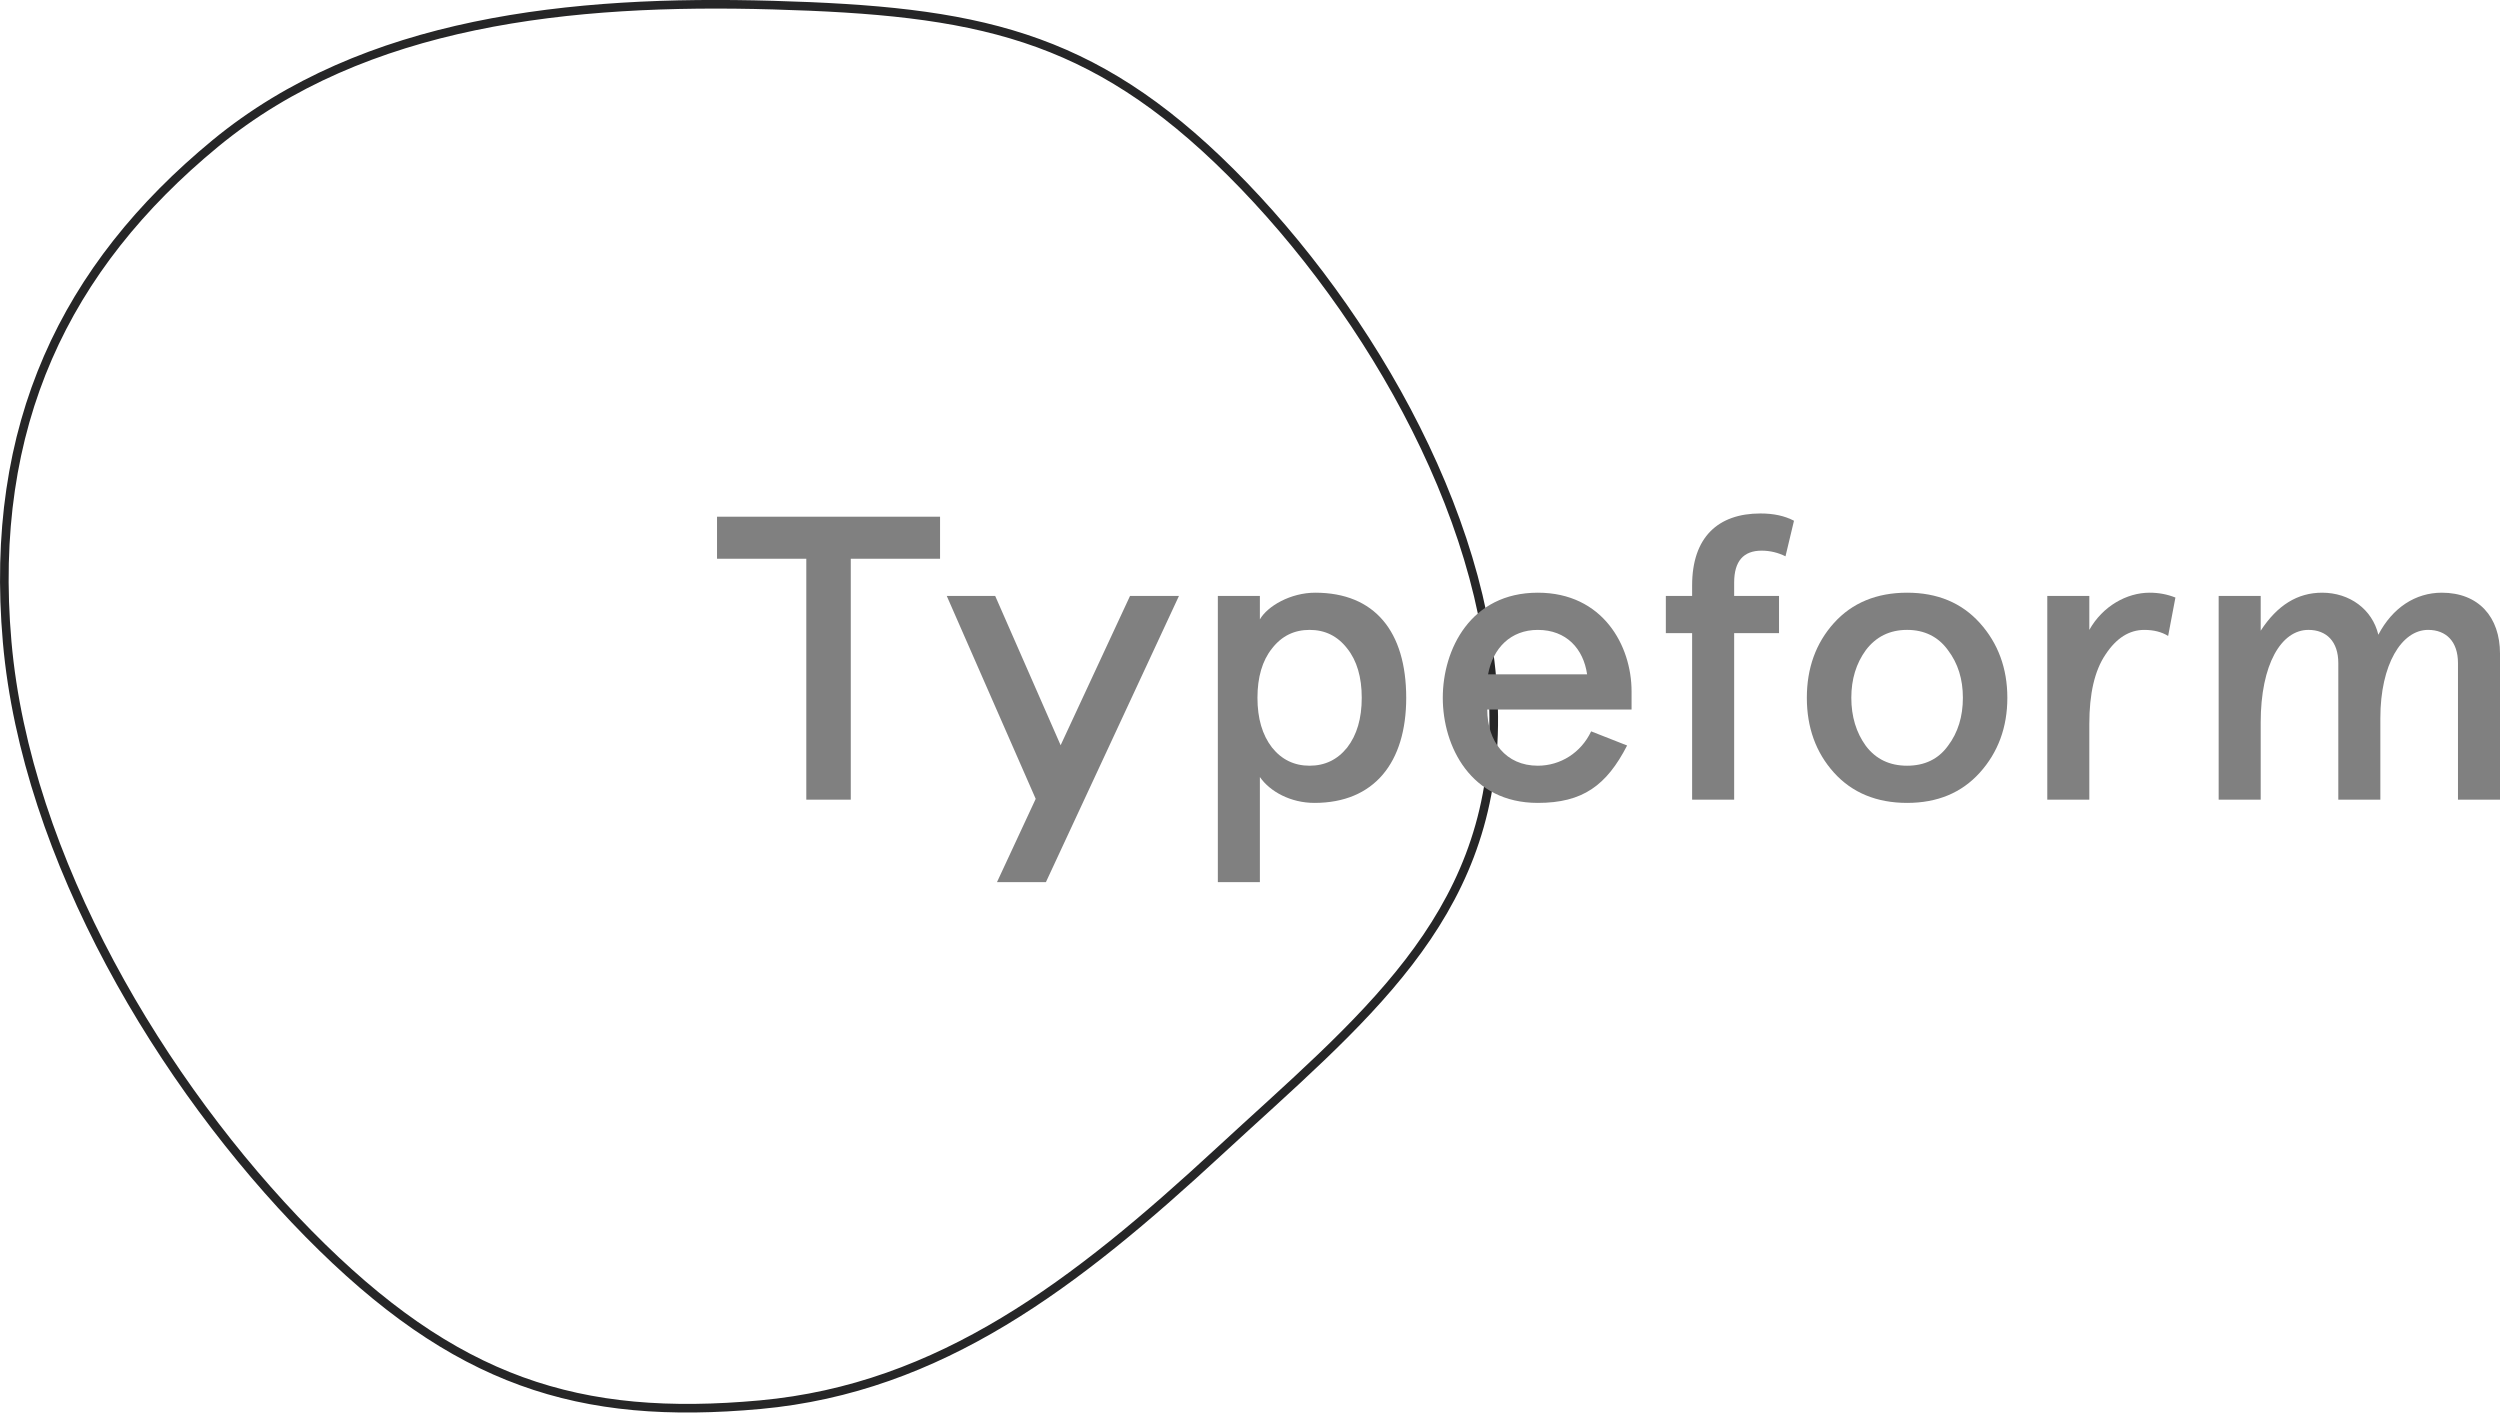
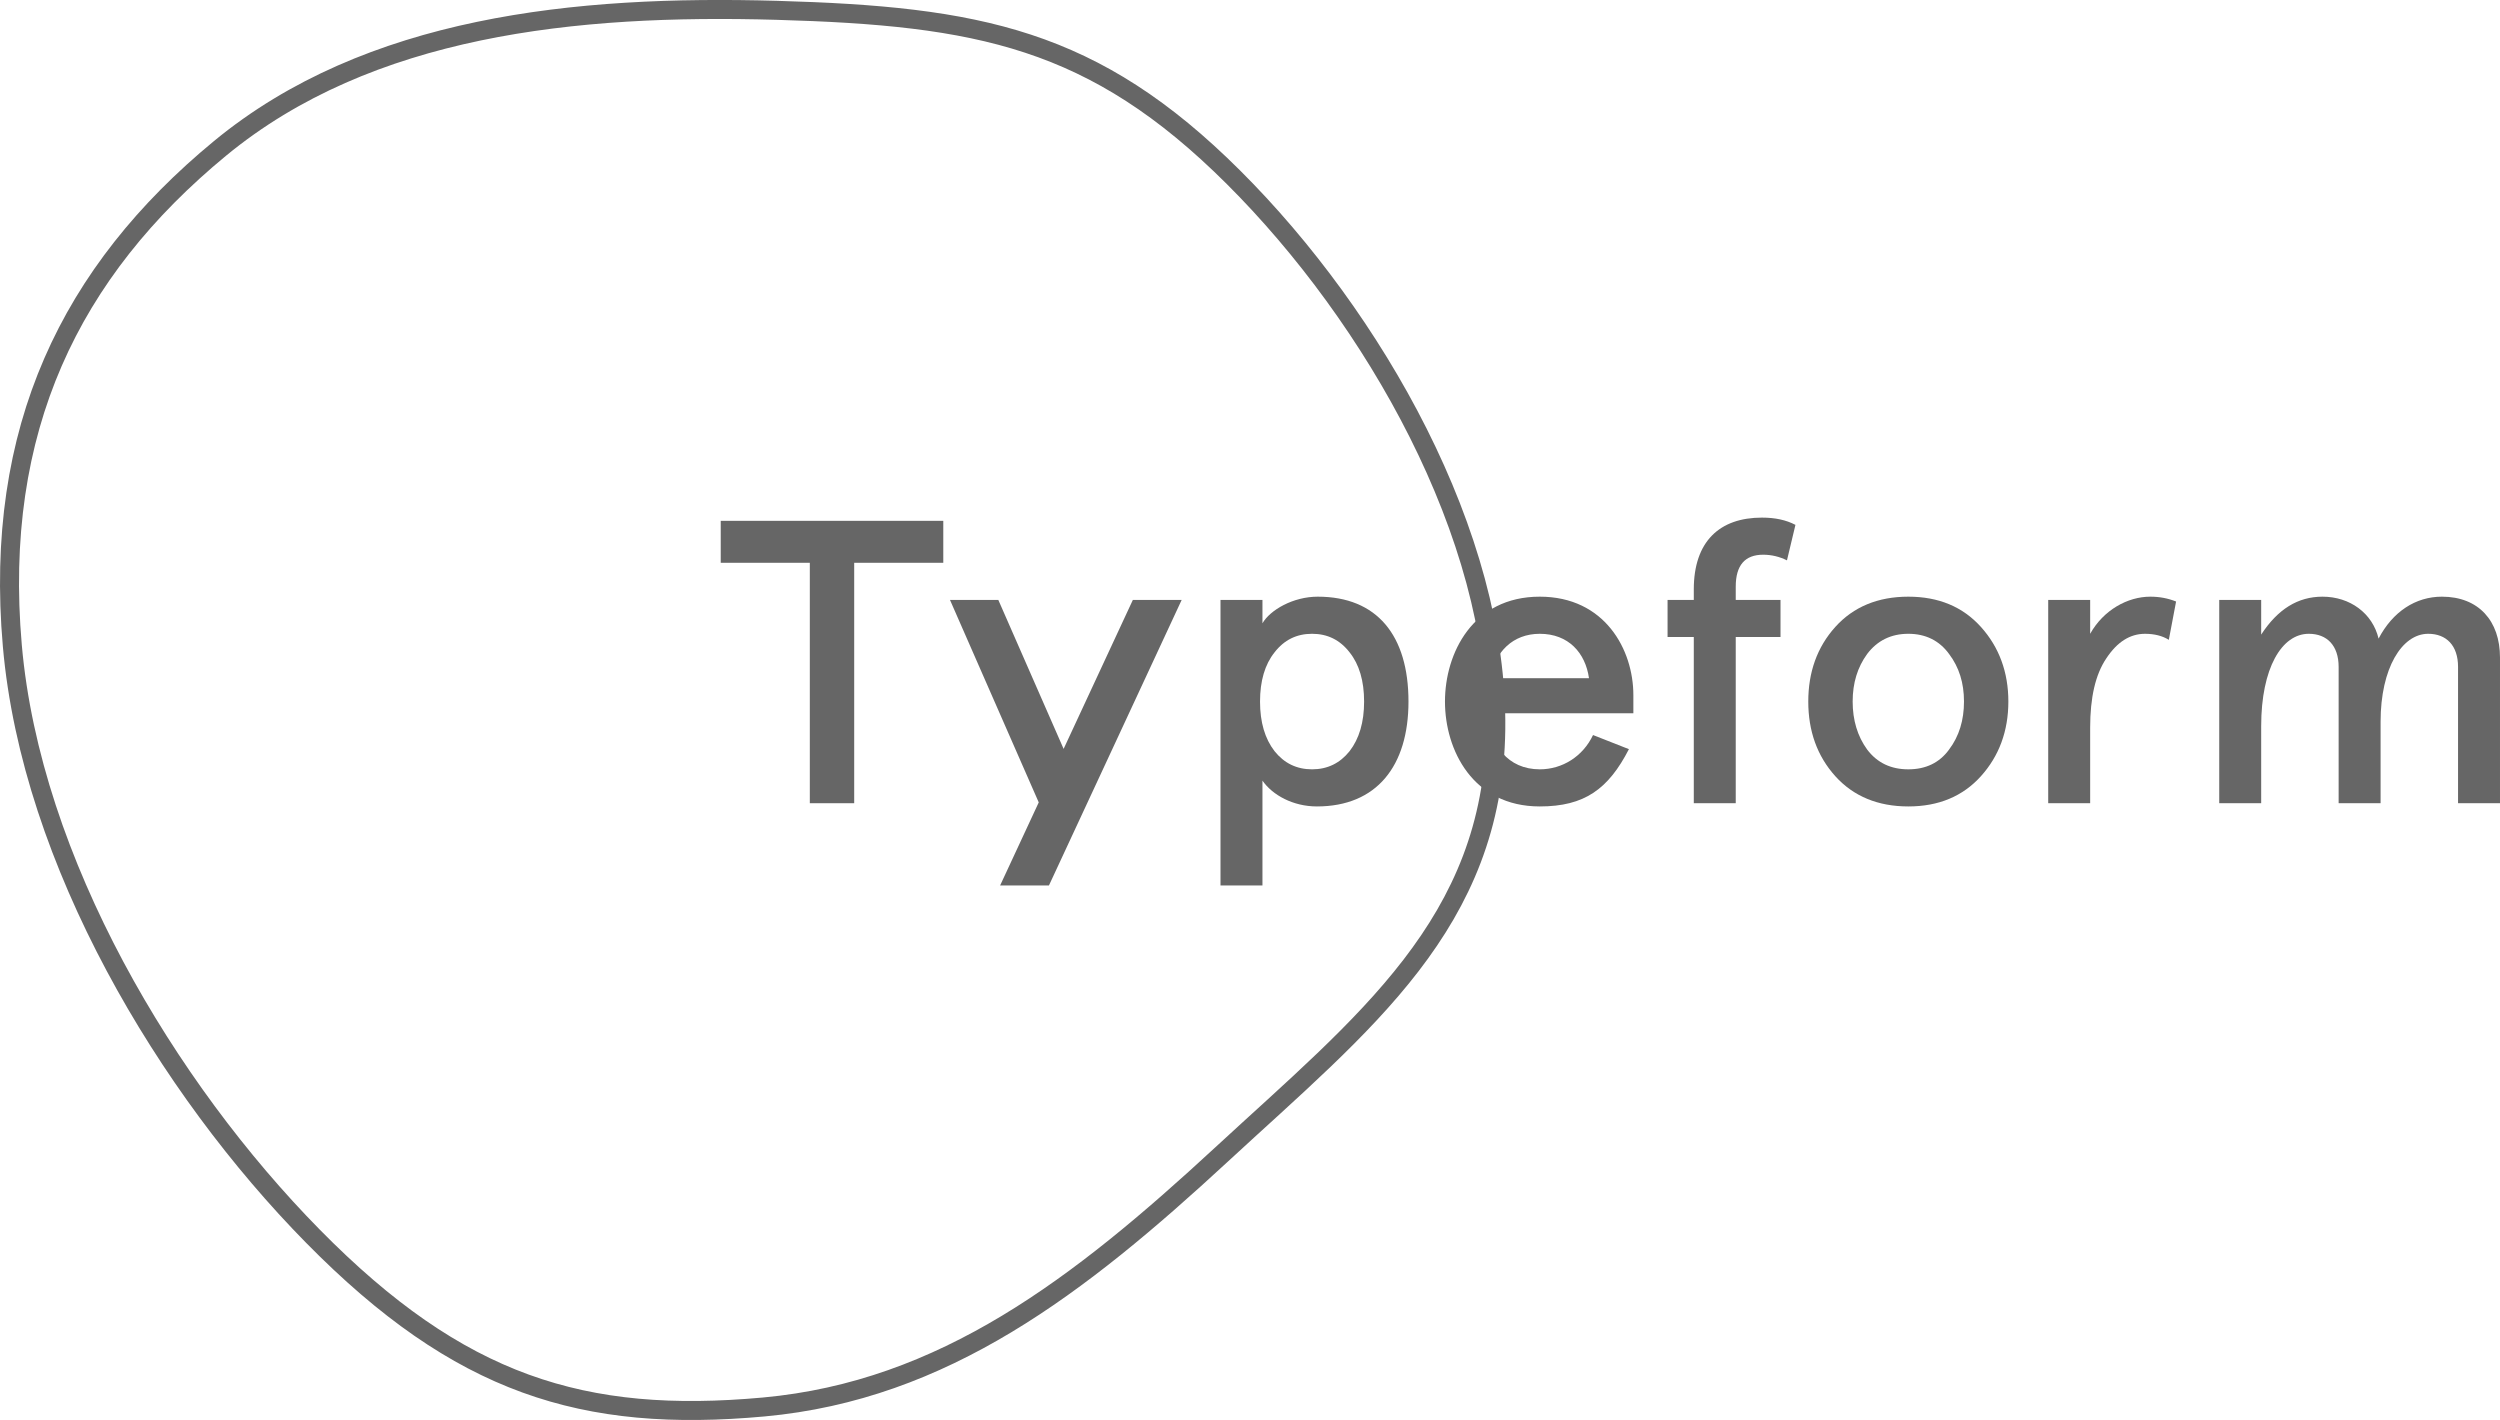
- <svg xmlns="http://www.w3.org/2000/svg" width="88.495" height="50" viewBox="0 0 88.495 50" data-state="resting" data-palette="positive" data-background="#f1eCe3" version="1.1" id="svg3812">
+ <svg xmlns="http://www.w3.org/2000/svg" id="svg3812" version="1.1" data-background="#f1eCe3" data-palette="positive" data-state="resting" viewBox="0 0 131.601 74.746" height="74.746" width="131.601">
  <defs id="defs3816" />
-   <g transform="translate(-3.31083,-183.1916)" id="g3810">
-     <path class="tf-ring" d="m 30.217,232.915 c 6.391,-0.584 11.185,-4.286 16.237,-8.953 5.051,-4.665 9.639,-8.201 9.731,-15.079 0.091,-6.892 -4.327,-14.623 -9.303,-19.586 -4.958,-4.945 -9.068,-5.719 -16.206,-5.924 -7.138,-0.205 -14.468,0.548 -19.747,4.899 -5.297,4.368 -8.036,9.959 -7.365,17.64 0.67,7.655 5.49,15.69 10.664,20.947 5.191,5.274 9.587,6.639 15.99,6.056 z" id="path3790" style="fill:none;stroke:#262627;stroke-width:0.305" />
-     <g class="tf-wordmark" transform="matrix(0.3046057,0,0,0.3046057,28.49842,201.1496)" id="g3808" style="fill:#808080">
-       <polygon points="16.179,33.974 11.011,33.974 11.011,5.976 0.636,5.976 0.636,1.091 26.554,1.091 26.554,5.976 16.179,5.976 " id="polygon3792" style="fill:#808080" />
-       <polygon class="tf-letter" points="37.669,33.88 33.17,43.556 38.856,43.556 54.316,10.298 48.631,10.298 40.566,27.648 32.961,10.298 27.332,10.298 " style="display:block;fill:#808080" id="polygon3794" />
-       <path class="tf-letter" d="m 75.558,22.136 c 0,-2.396 -0.563,-4.322 -1.69,-5.73 -1.128,-1.457 -2.584,-2.162 -4.37,-2.162 -1.785,0 -3.241,0.705 -4.368,2.162 -1.128,1.408 -1.691,3.334 -1.691,5.73 0,2.396 0.563,4.321 1.691,5.778 1.127,1.409 2.583,2.114 4.368,2.114 1.786,0 3.242,-0.705 4.37,-2.114 1.127,-1.457 1.69,-3.382 1.69,-5.778 m -5.496,12.214 c -2.772,0 -5.167,-1.316 -6.341,-3.006 v 12.212 h -4.886 v -33.257 h 4.886 v 2.724 c 0.893,-1.551 3.569,-3.101 6.436,-3.101 6.905,0 10.569,4.509 10.569,12.214 0,7.516 -3.712,12.214 -10.664,12.214 z" style="display:block;fill:#808080" id="path3796" />
-       <path class="tf-letter" d="m 90.238,19.412 h 11.509 c -0.423,-2.96 -2.396,-5.167 -5.731,-5.167 -3.147,0 -5.215,2.113 -5.778,5.167 z m 16.676,4.086 H 90.143 c 0,3.712 2.161,6.53 5.873,6.53 2.63,0 5.027,-1.504 6.201,-3.993 l 4.18,1.644 c -2.395,4.65 -5.167,6.671 -10.381,6.671 -7.798,0 -11.04,-6.577 -11.04,-12.214 0,-5.638 3.242,-12.214 11.04,-12.214 7.563,0 10.898,6.154 10.898,11.463 z" style="display:block;fill:#808080" id="path3798" />
-       <path class="tf-letter" d="m 110.897,14.619 v -4.321 h 3.054 v -1.221 c 0,-5.591 3.007,-8.362 7.938,-8.362 1.55,0 2.82,0.281 3.9,0.845 l -0.988,4.134 c -0.844,-0.423 -1.784,-0.658 -2.771,-0.658 -2.113,0 -3.194,1.222 -3.194,3.712 v 1.55 h 5.214 v 4.321 h -5.214 v 19.354 h -4.885 v -19.354 z" style="display:block;fill:#808080" id="path3800" />
-       <path class="tf-letter" d="m 132.451,22.136 c 0,2.161 0.563,4.04 1.69,5.59 1.175,1.551 2.772,2.302 4.792,2.302 2.02,0 3.618,-0.751 4.745,-2.302 1.174,-1.55 1.738,-3.429 1.738,-5.59 0,-2.161 -0.564,-3.993 -1.738,-5.543 -1.127,-1.551 -2.725,-2.349 -4.745,-2.349 -2.02,0 -3.617,0.798 -4.792,2.349 -1.127,1.55 -1.69,3.382 -1.69,5.543 m -5.168,0 c 0,-3.429 1.033,-6.341 3.147,-8.69 2.115,-2.35 4.98,-3.524 8.503,-3.524 3.524,0 6.342,1.174 8.456,3.524 2.114,2.349 3.194,5.261 3.194,8.69 0,3.429 -1.08,6.342 -3.194,8.691 -2.114,2.348 -4.932,3.523 -8.456,3.523 -3.523,0 -6.388,-1.175 -8.503,-3.523 -2.114,-2.349 -3.147,-5.262 -3.147,-8.691 z" style="display:block;fill:#808080" id="path3802" />
-       <path class="tf-letter" d="m 160.109,33.974 h -4.885 v -23.675 h 4.885 v 3.946 c 1.551,-2.772 4.369,-4.323 7,-4.323 1.08,0 2.066,0.189 3.006,0.564 l -0.846,4.463 c -0.751,-0.47 -1.69,-0.704 -2.771,-0.704 -1.738,0 -3.242,0.939 -4.509,2.864 -1.269,1.879 -1.88,4.557 -1.88,8.08 z" style="display:block;fill:#808080" id="path3804" />
-       <path class="tf-letter" d="m 175.14,10.298 h 4.885 v 4.04 c 1.927,-2.96 4.275,-4.416 7.14,-4.416 3.195,0 5.826,1.926 6.531,4.885 1.643,-3.147 4.321,-4.885 7.375,-4.885 4.274,0 6.764,2.818 6.764,7.093 v 16.958 h -4.885 v -15.877 c 0,-2.49 -1.363,-3.852 -3.477,-3.852 -3.053,0 -5.543,3.992 -5.543,10.24 v 9.489 h -4.886 v -15.877 c 0,-2.49 -1.362,-3.852 -3.475,-3.852 -3.148,0 -5.544,3.992 -5.544,10.757 v 8.972 h -4.885 z" style="display:block;fill:#808080" id="path3806" />
+   <g style="stroke-width:0.674" id="g3810" transform="matrix(1.484006,0,0,1.484006,-4.640059,-271.5832)">
+     <path style="fill:none;stroke:#666666;stroke-width:0.674;stroke-miterlimit:4;stroke-dasharray:none;stroke-opacity:1" id="path3790" d="m 30.217,232.915 c 6.391,-0.584 11.185,-4.286 16.237,-8.953 5.051,-4.665 9.639,-8.201 9.731,-15.079 0.091,-6.892 -4.327,-14.623 -9.303,-19.586 -4.958,-4.945 -9.068,-5.719 -16.206,-5.924 -7.138,-0.205 -14.468,0.548 -19.747,4.899 -5.297,4.368 -8.036,9.959 -7.365,17.64 0.67,7.655 5.49,15.69 10.664,20.947 5.191,5.274 9.587,6.639 15.99,6.056 z" class="tf-ring" />
+     <g style="fill:#666666;fill-opacity:1;stroke-width:0.674" id="g3808" transform="matrix(0.3046057,0,0,0.3046057,28.49842,201.1496)" class="tf-wordmark">
+       <polygon style="fill:#666666;fill-opacity:1;stroke-width:0.674" id="polygon3792" points="26.554,5.976 16.179,5.976 16.179,33.974 11.011,33.974 11.011,5.976 0.636,5.976 0.636,1.091 26.554,1.091 " />
+       <polygon id="polygon3794" style="display:block;fill:#666666;fill-opacity:1;stroke-width:0.674" points="32.961,10.298 27.332,10.298 37.669,33.88 33.17,43.556 38.856,43.556 54.316,10.298 48.631,10.298 40.566,27.648 " class="tf-letter" />
+       <path id="path3796" style="display:block;fill:#666666;fill-opacity:1;stroke-width:0.674" d="m 75.558,22.136 c 0,-2.396 -0.563,-4.322 -1.69,-5.73 -1.128,-1.457 -2.584,-2.162 -4.37,-2.162 -1.785,0 -3.241,0.705 -4.368,2.162 -1.128,1.408 -1.691,3.334 -1.691,5.73 0,2.396 0.563,4.321 1.691,5.778 1.127,1.409 2.583,2.114 4.368,2.114 1.786,0 3.242,-0.705 4.37,-2.114 1.127,-1.457 1.69,-3.382 1.69,-5.778 m -5.496,12.214 c -2.772,0 -5.167,-1.316 -6.341,-3.006 v 12.212 h -4.886 v -33.257 h 4.886 v 2.724 c 0.893,-1.551 3.569,-3.101 6.436,-3.101 6.905,0 10.569,4.509 10.569,12.214 0,7.516 -3.712,12.214 -10.664,12.214 z" class="tf-letter" />
+       <path id="path3798" style="display:block;fill:#666666;fill-opacity:1;stroke-width:0.674" d="m 90.238,19.412 h 11.509 c -0.423,-2.96 -2.396,-5.167 -5.731,-5.167 -3.147,0 -5.215,2.113 -5.778,5.167 z m 16.676,4.086 H 90.143 c 0,3.712 2.161,6.53 5.873,6.53 2.63,0 5.027,-1.504 6.201,-3.993 l 4.18,1.644 c -2.395,4.65 -5.167,6.671 -10.381,6.671 -7.798,0 -11.04,-6.577 -11.04,-12.214 0,-5.638 3.242,-12.214 11.04,-12.214 7.563,0 10.898,6.154 10.898,11.463 z" class="tf-letter" />
+       <path id="path3800" style="display:block;fill:#666666;fill-opacity:1;stroke-width:0.674" d="m 110.897,14.619 v -4.321 h 3.054 v -1.221 c 0,-5.591 3.007,-8.362 7.938,-8.362 1.55,0 2.82,0.281 3.9,0.845 l -0.988,4.134 c -0.844,-0.423 -1.784,-0.658 -2.771,-0.658 -2.113,0 -3.194,1.222 -3.194,3.712 v 1.55 h 5.214 v 4.321 h -5.214 v 19.354 h -4.885 v -19.354 z" class="tf-letter" />
+       <path id="path3802" style="display:block;fill:#666666;fill-opacity:1;stroke-width:0.674" d="m 132.451,22.136 c 0,2.161 0.563,4.04 1.69,5.59 1.175,1.551 2.772,2.302 4.792,2.302 2.02,0 3.618,-0.751 4.745,-2.302 1.174,-1.55 1.738,-3.429 1.738,-5.59 0,-2.161 -0.564,-3.993 -1.738,-5.543 -1.127,-1.551 -2.725,-2.349 -4.745,-2.349 -2.02,0 -3.617,0.798 -4.792,2.349 -1.127,1.55 -1.69,3.382 -1.69,5.543 m -5.168,0 c 0,-3.429 1.033,-6.341 3.147,-8.69 2.115,-2.35 4.98,-3.524 8.503,-3.524 3.524,0 6.342,1.174 8.456,3.524 2.114,2.349 3.194,5.261 3.194,8.69 0,3.429 -1.08,6.342 -3.194,8.691 -2.114,2.348 -4.932,3.523 -8.456,3.523 -3.523,0 -6.388,-1.175 -8.503,-3.523 -2.114,-2.349 -3.147,-5.262 -3.147,-8.691 z" class="tf-letter" />
+       <path id="path3804" style="display:block;fill:#666666;fill-opacity:1;stroke-width:0.674" d="m 160.109,33.974 h -4.885 v -23.675 h 4.885 v 3.946 c 1.551,-2.772 4.369,-4.323 7,-4.323 1.08,0 2.066,0.189 3.006,0.564 l -0.846,4.463 c -0.751,-0.47 -1.69,-0.704 -2.771,-0.704 -1.738,0 -3.242,0.939 -4.509,2.864 -1.269,1.879 -1.88,4.557 -1.88,8.08 z" class="tf-letter" />
+       <path id="path3806" style="display:block;fill:#666666;fill-opacity:1;stroke-width:0.674" d="m 175.14,10.298 h 4.885 v 4.04 c 1.927,-2.96 4.275,-4.416 7.14,-4.416 3.195,0 5.826,1.926 6.531,4.885 1.643,-3.147 4.321,-4.885 7.375,-4.885 4.274,0 6.764,2.818 6.764,7.093 v 16.958 h -4.885 v -15.877 c 0,-2.49 -1.363,-3.852 -3.477,-3.852 -3.053,0 -5.543,3.992 -5.543,10.24 v 9.489 h -4.886 v -15.877 c 0,-2.49 -1.362,-3.852 -3.475,-3.852 -3.148,0 -5.544,3.992 -5.544,10.757 v 8.972 h -4.885 z" class="tf-letter" />
    </g>
  </g>
</svg>
